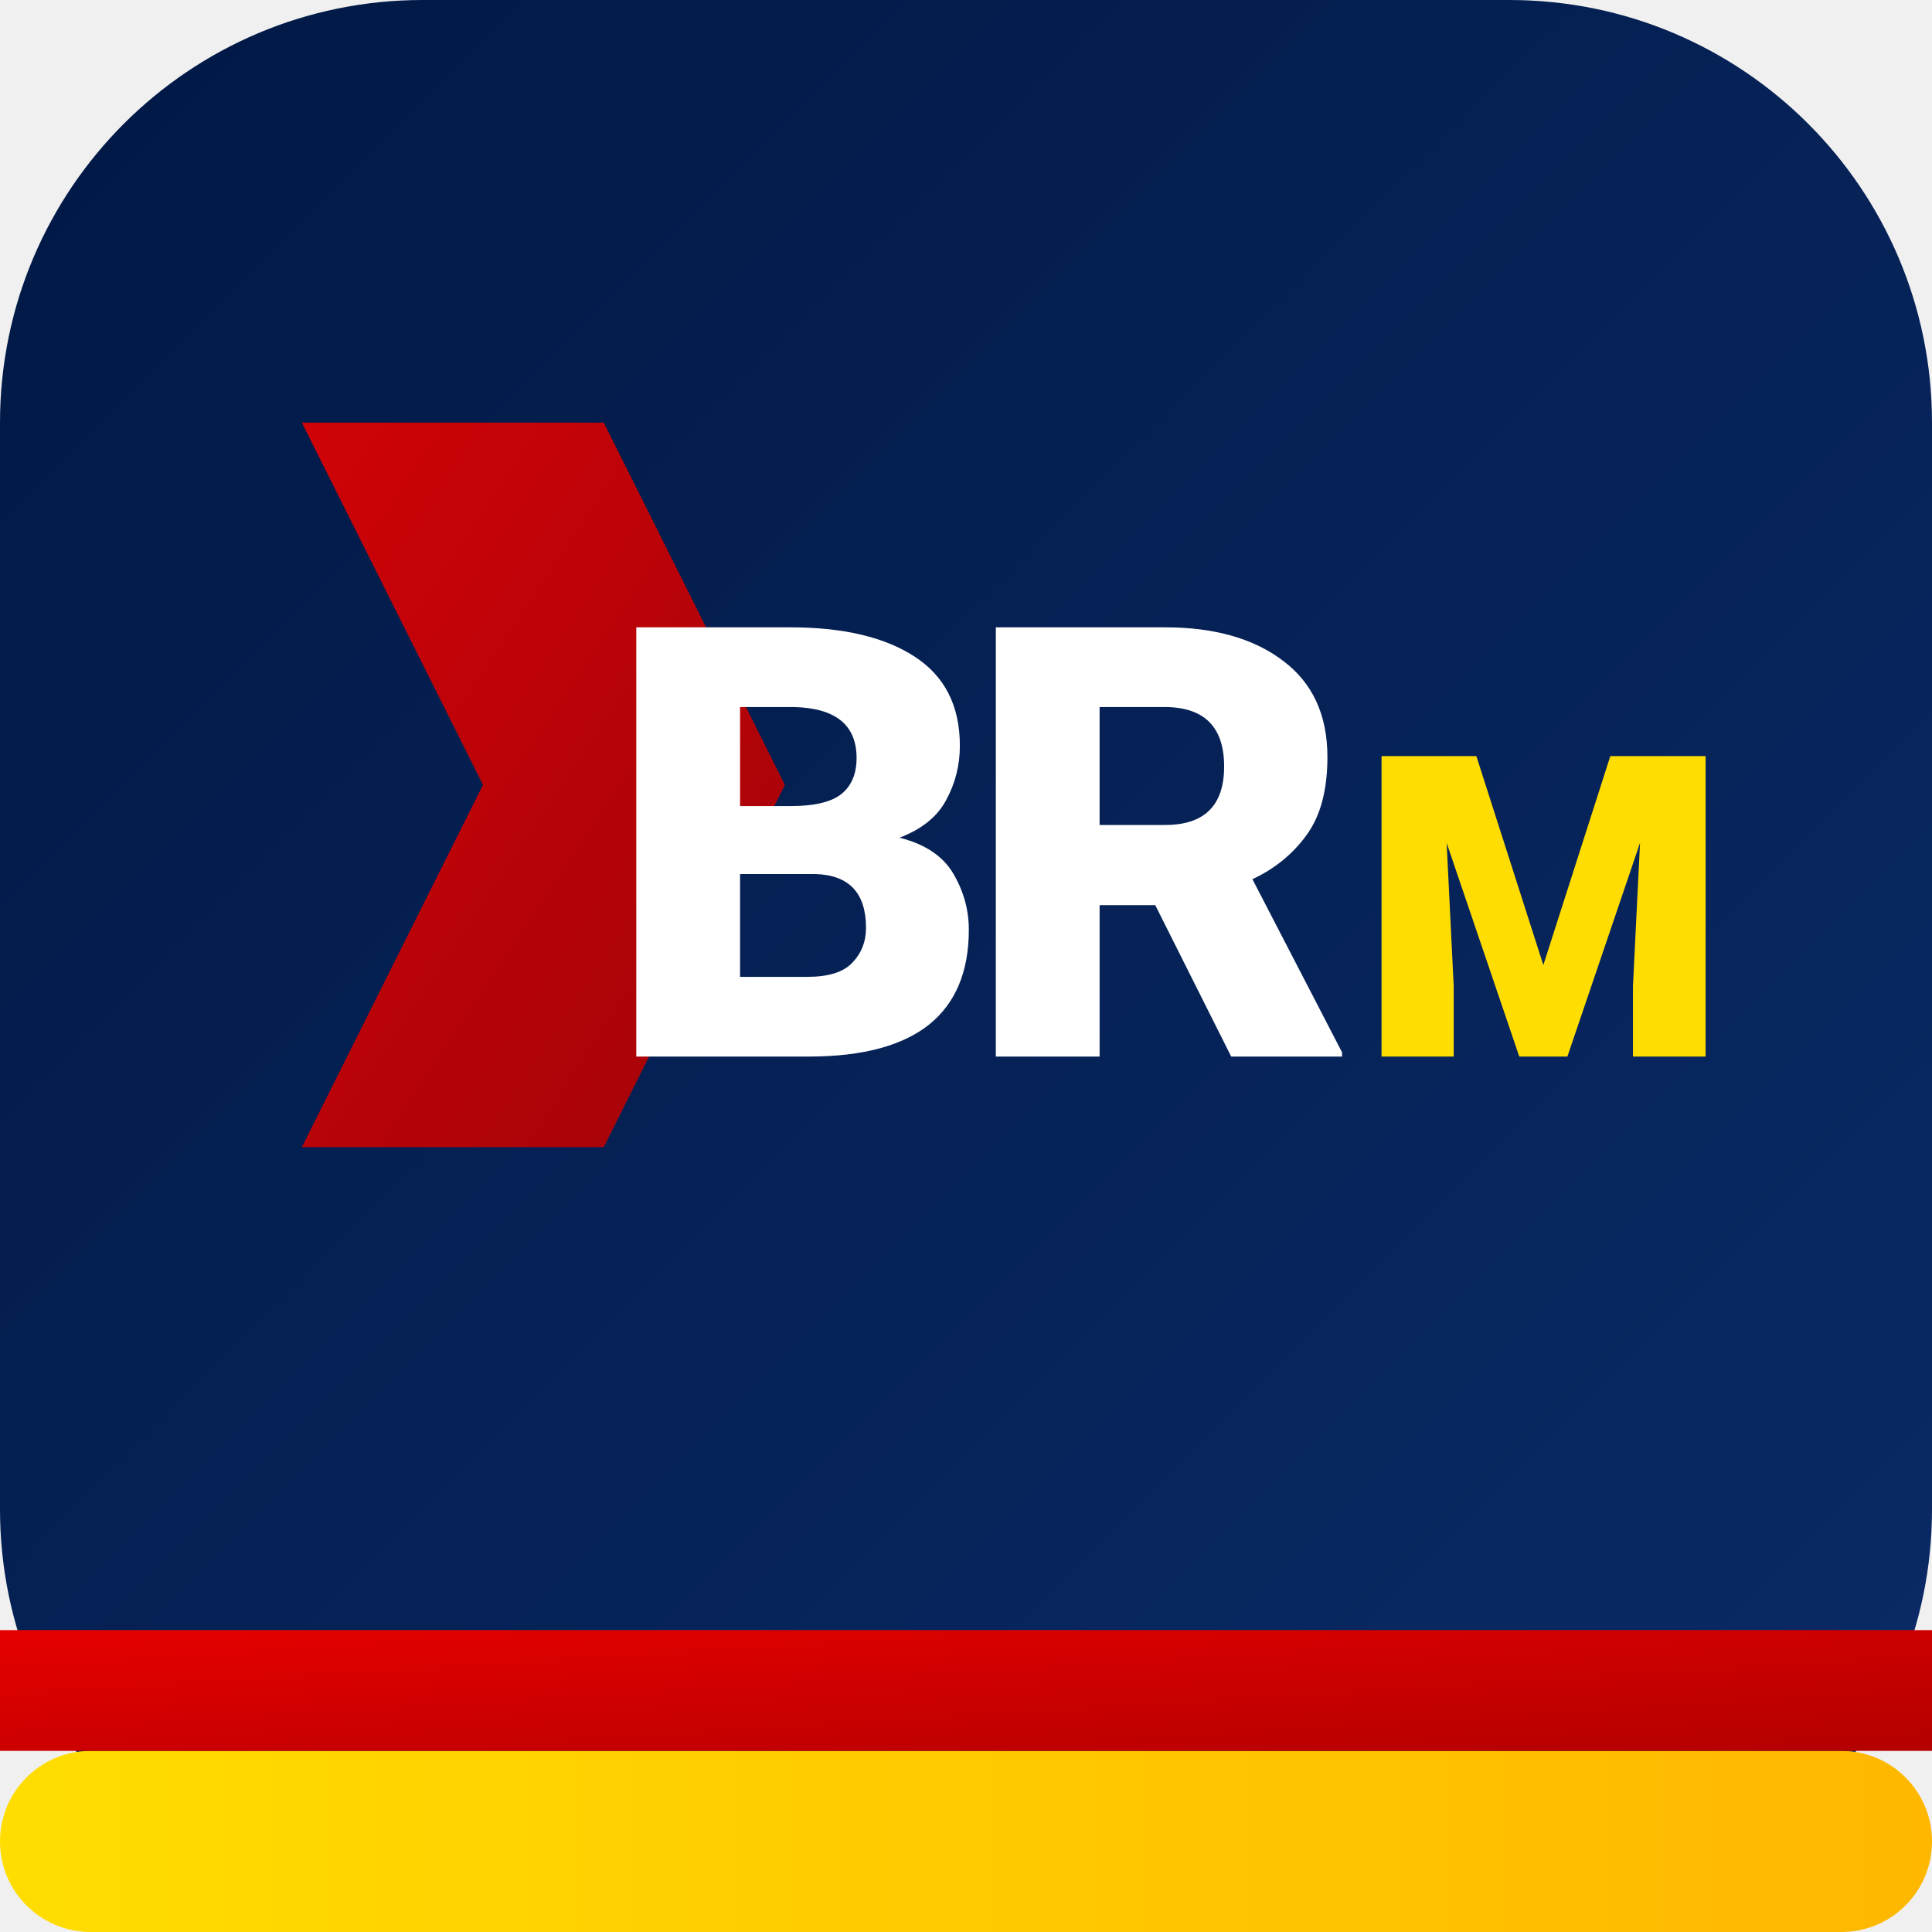
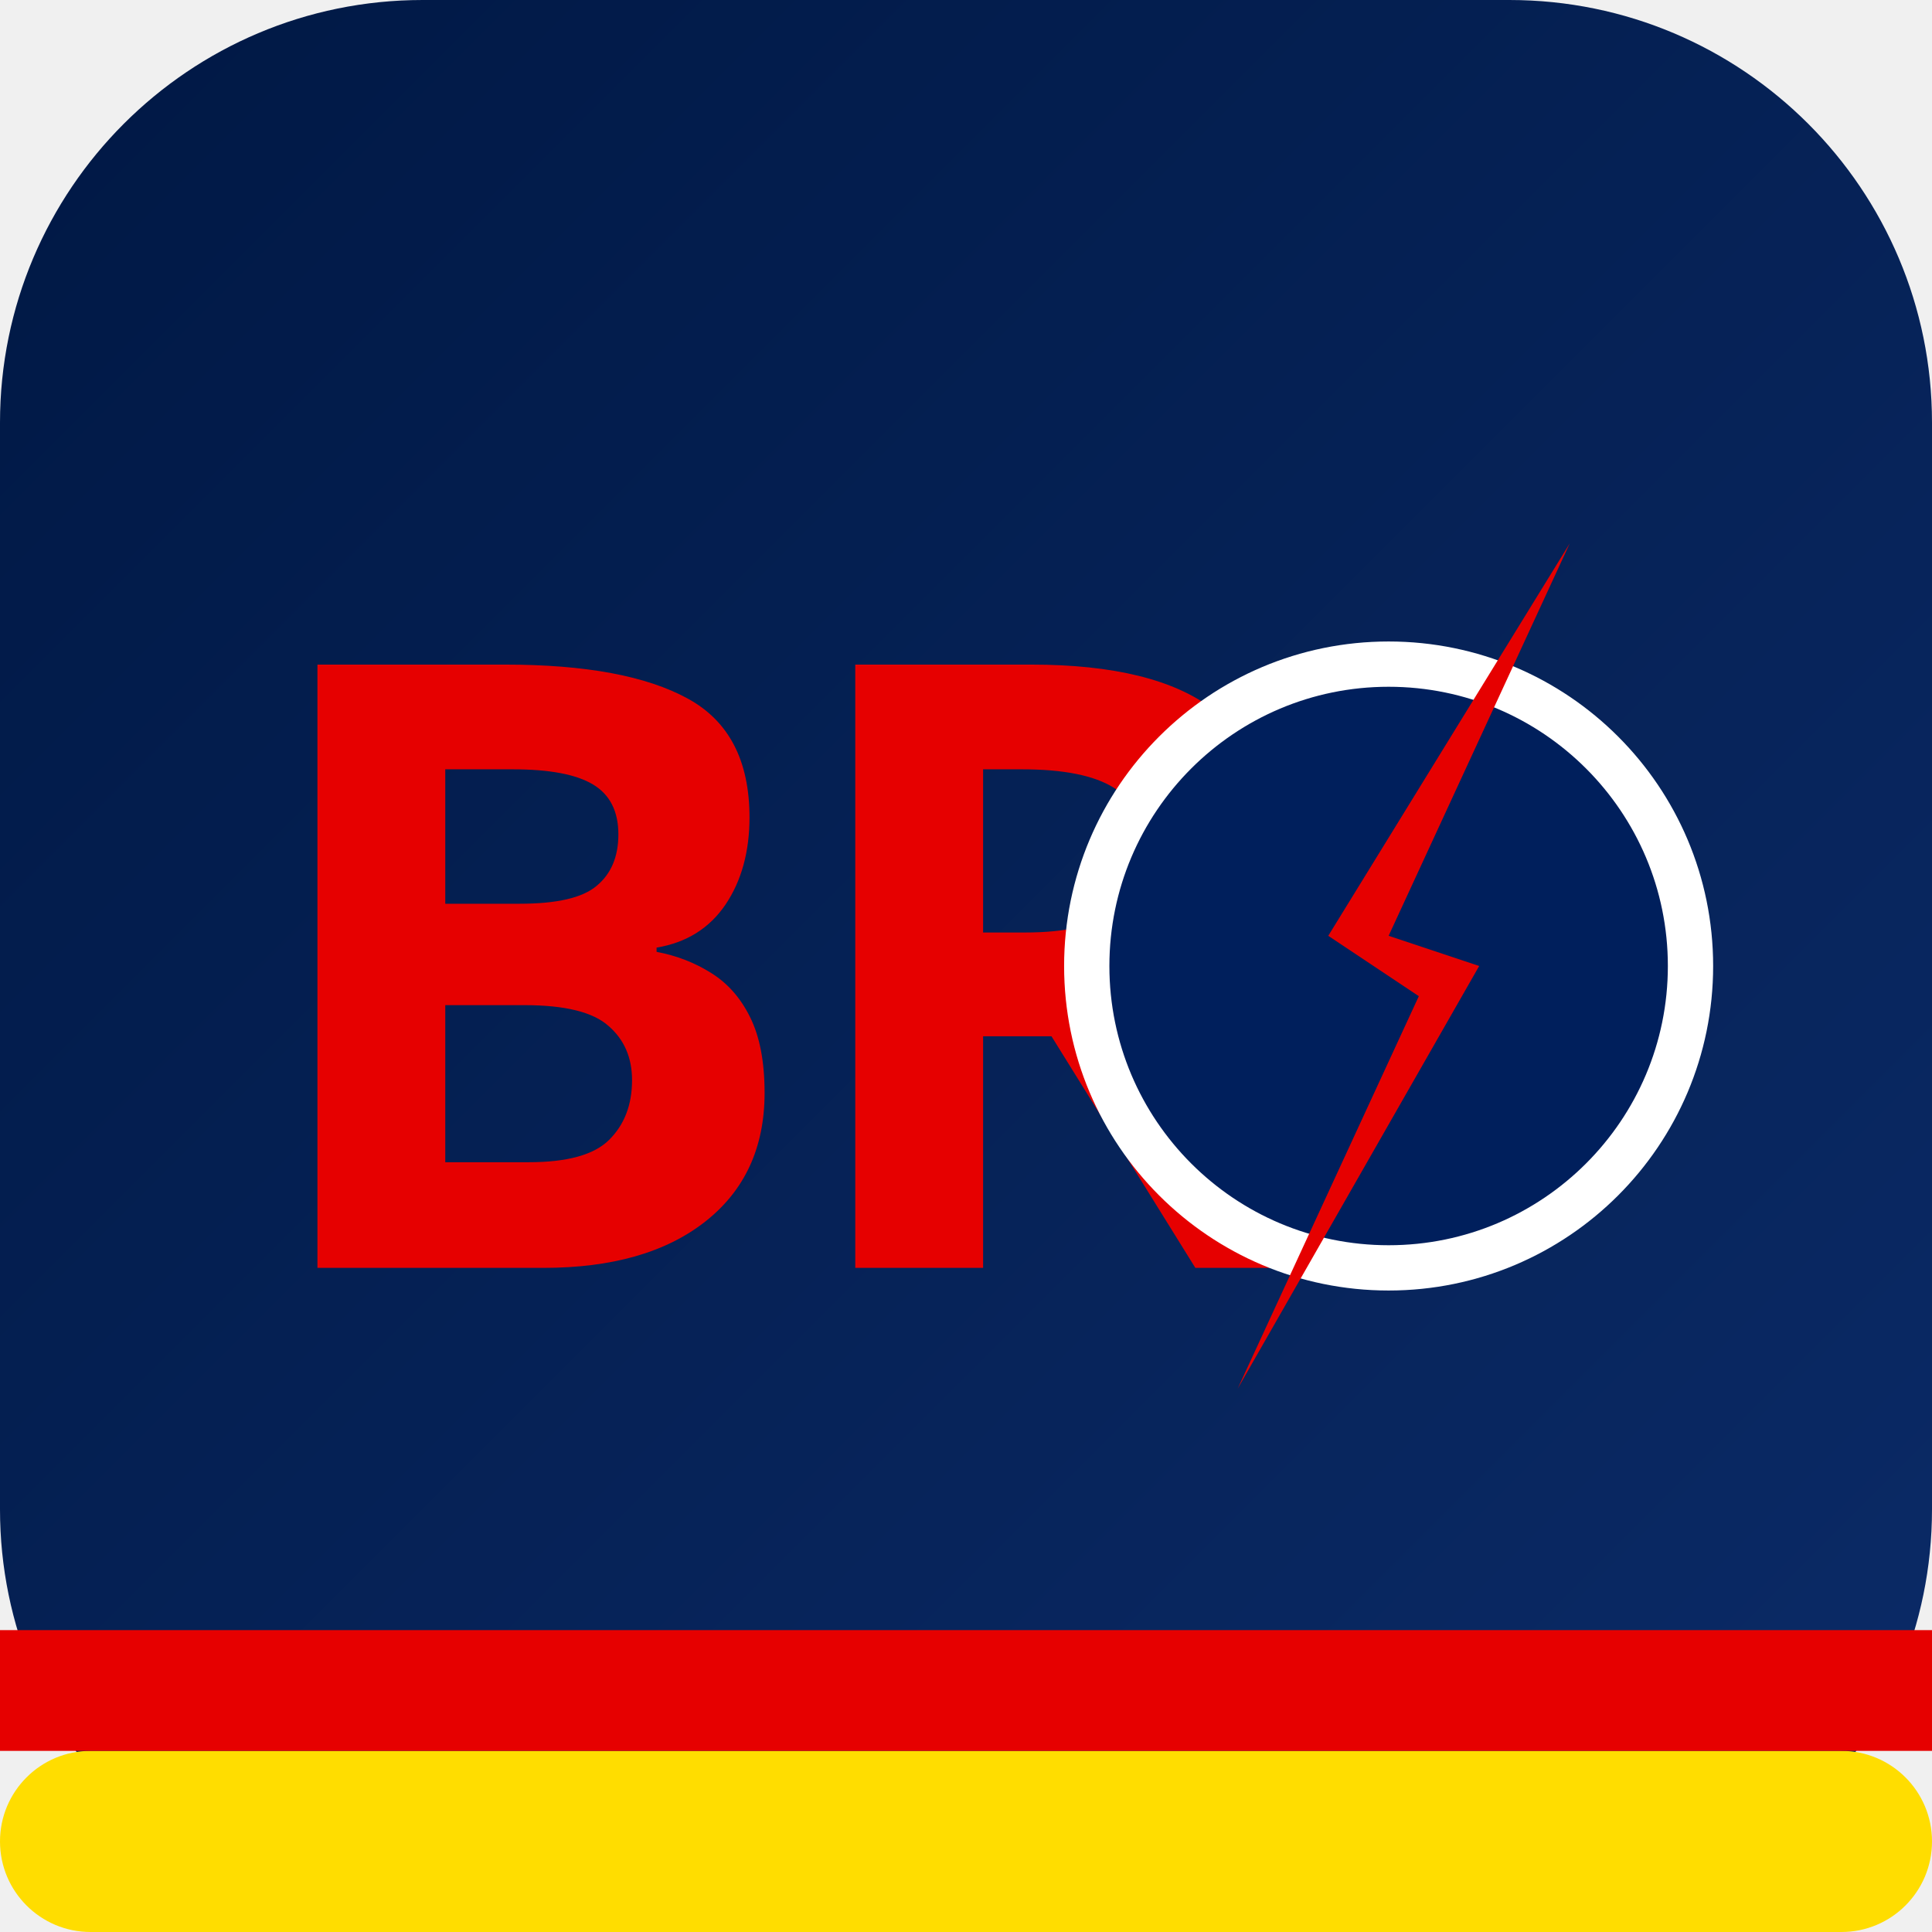
<svg xmlns="http://www.w3.org/2000/svg" viewBox="0 0 64 64" width="64" height="64">
  <defs>
    <linearGradient id="gradBg" x1="0%" y1="0%" x2="100%" y2="100%">
      <stop offset="0%" stop-color="#001844" />
      <stop offset="100%" stop-color="#0B2B68" />
    </linearGradient>
-     <linearGradient id="gradRed" x1="0%" y1="0%" x2="100%" y2="100%">
-       <stop offset="0%" stop-color="#E60000" />
-       <stop offset="100%" stop-color="#B30000" />
-     </linearGradient>
-     <linearGradient id="gradYellow" x1="0%" y1="0%" x2="100%" y2="0%">
-       <stop offset="0%" stop-color="#FFDD00" />
-       <stop offset="100%" stop-color="#FFB700" />
-     </linearGradient>
  </defs>
  <rect width="64" height="64" rx="14" fill="url(#gradBg)" />
-   <rect x="0" y="58" width="64" height="6" rx="3" fill="url(#gradYellow)" />
-   <rect x="0" y="54" width="64" height="4" fill="url(#gradRed)" />
-   <g transform="translate(6, 8)">
-     <path d="M4 6 L14 6 L20 18 L14 30 L4 30 L10 18 Z" fill="url(#gradRed)" opacity="0.9" />
-     <text x="14" y="27" font-family="system-ui, -apple-system, BlinkMacSystemFont, 'Segoe UI', Roboto, sans-serif" font-weight="900" font-size="20" fill="#FFFFFF" letter-spacing="-1">BR</text>
-     <text x="39" y="27" font-family="system-ui, -apple-system, BlinkMacSystemFont, 'Segoe UI', Roboto, sans-serif" font-weight="900" font-size="14" fill="#FFDD00">M</text>
+   <rect x="0" y="58" width="64" height="6" rx="3" fill="#FFDD00" />
+   <rect x="0" y="54" width="64" height="4" fill="#E60000" />
+   <g transform="translate(6, 12)">
+     <text x="2" y="30" font-family="'Impact', 'Arial Black', sans-serif" font-weight="900" font-size="28" fill="#E60000" letter-spacing="-1">BR</text>
+     <g transform="translate(40, 20)">
+       <circle cx="0" cy="0" r="10" fill="#001F5C" stroke="#FFFFFF" stroke-width="1.5" />
+       <polygon points="6,-14 -2,-1 1,1 -5,14 3,0 0,-1" fill="#E60000" />
+     </g>
  </g>
</svg>
